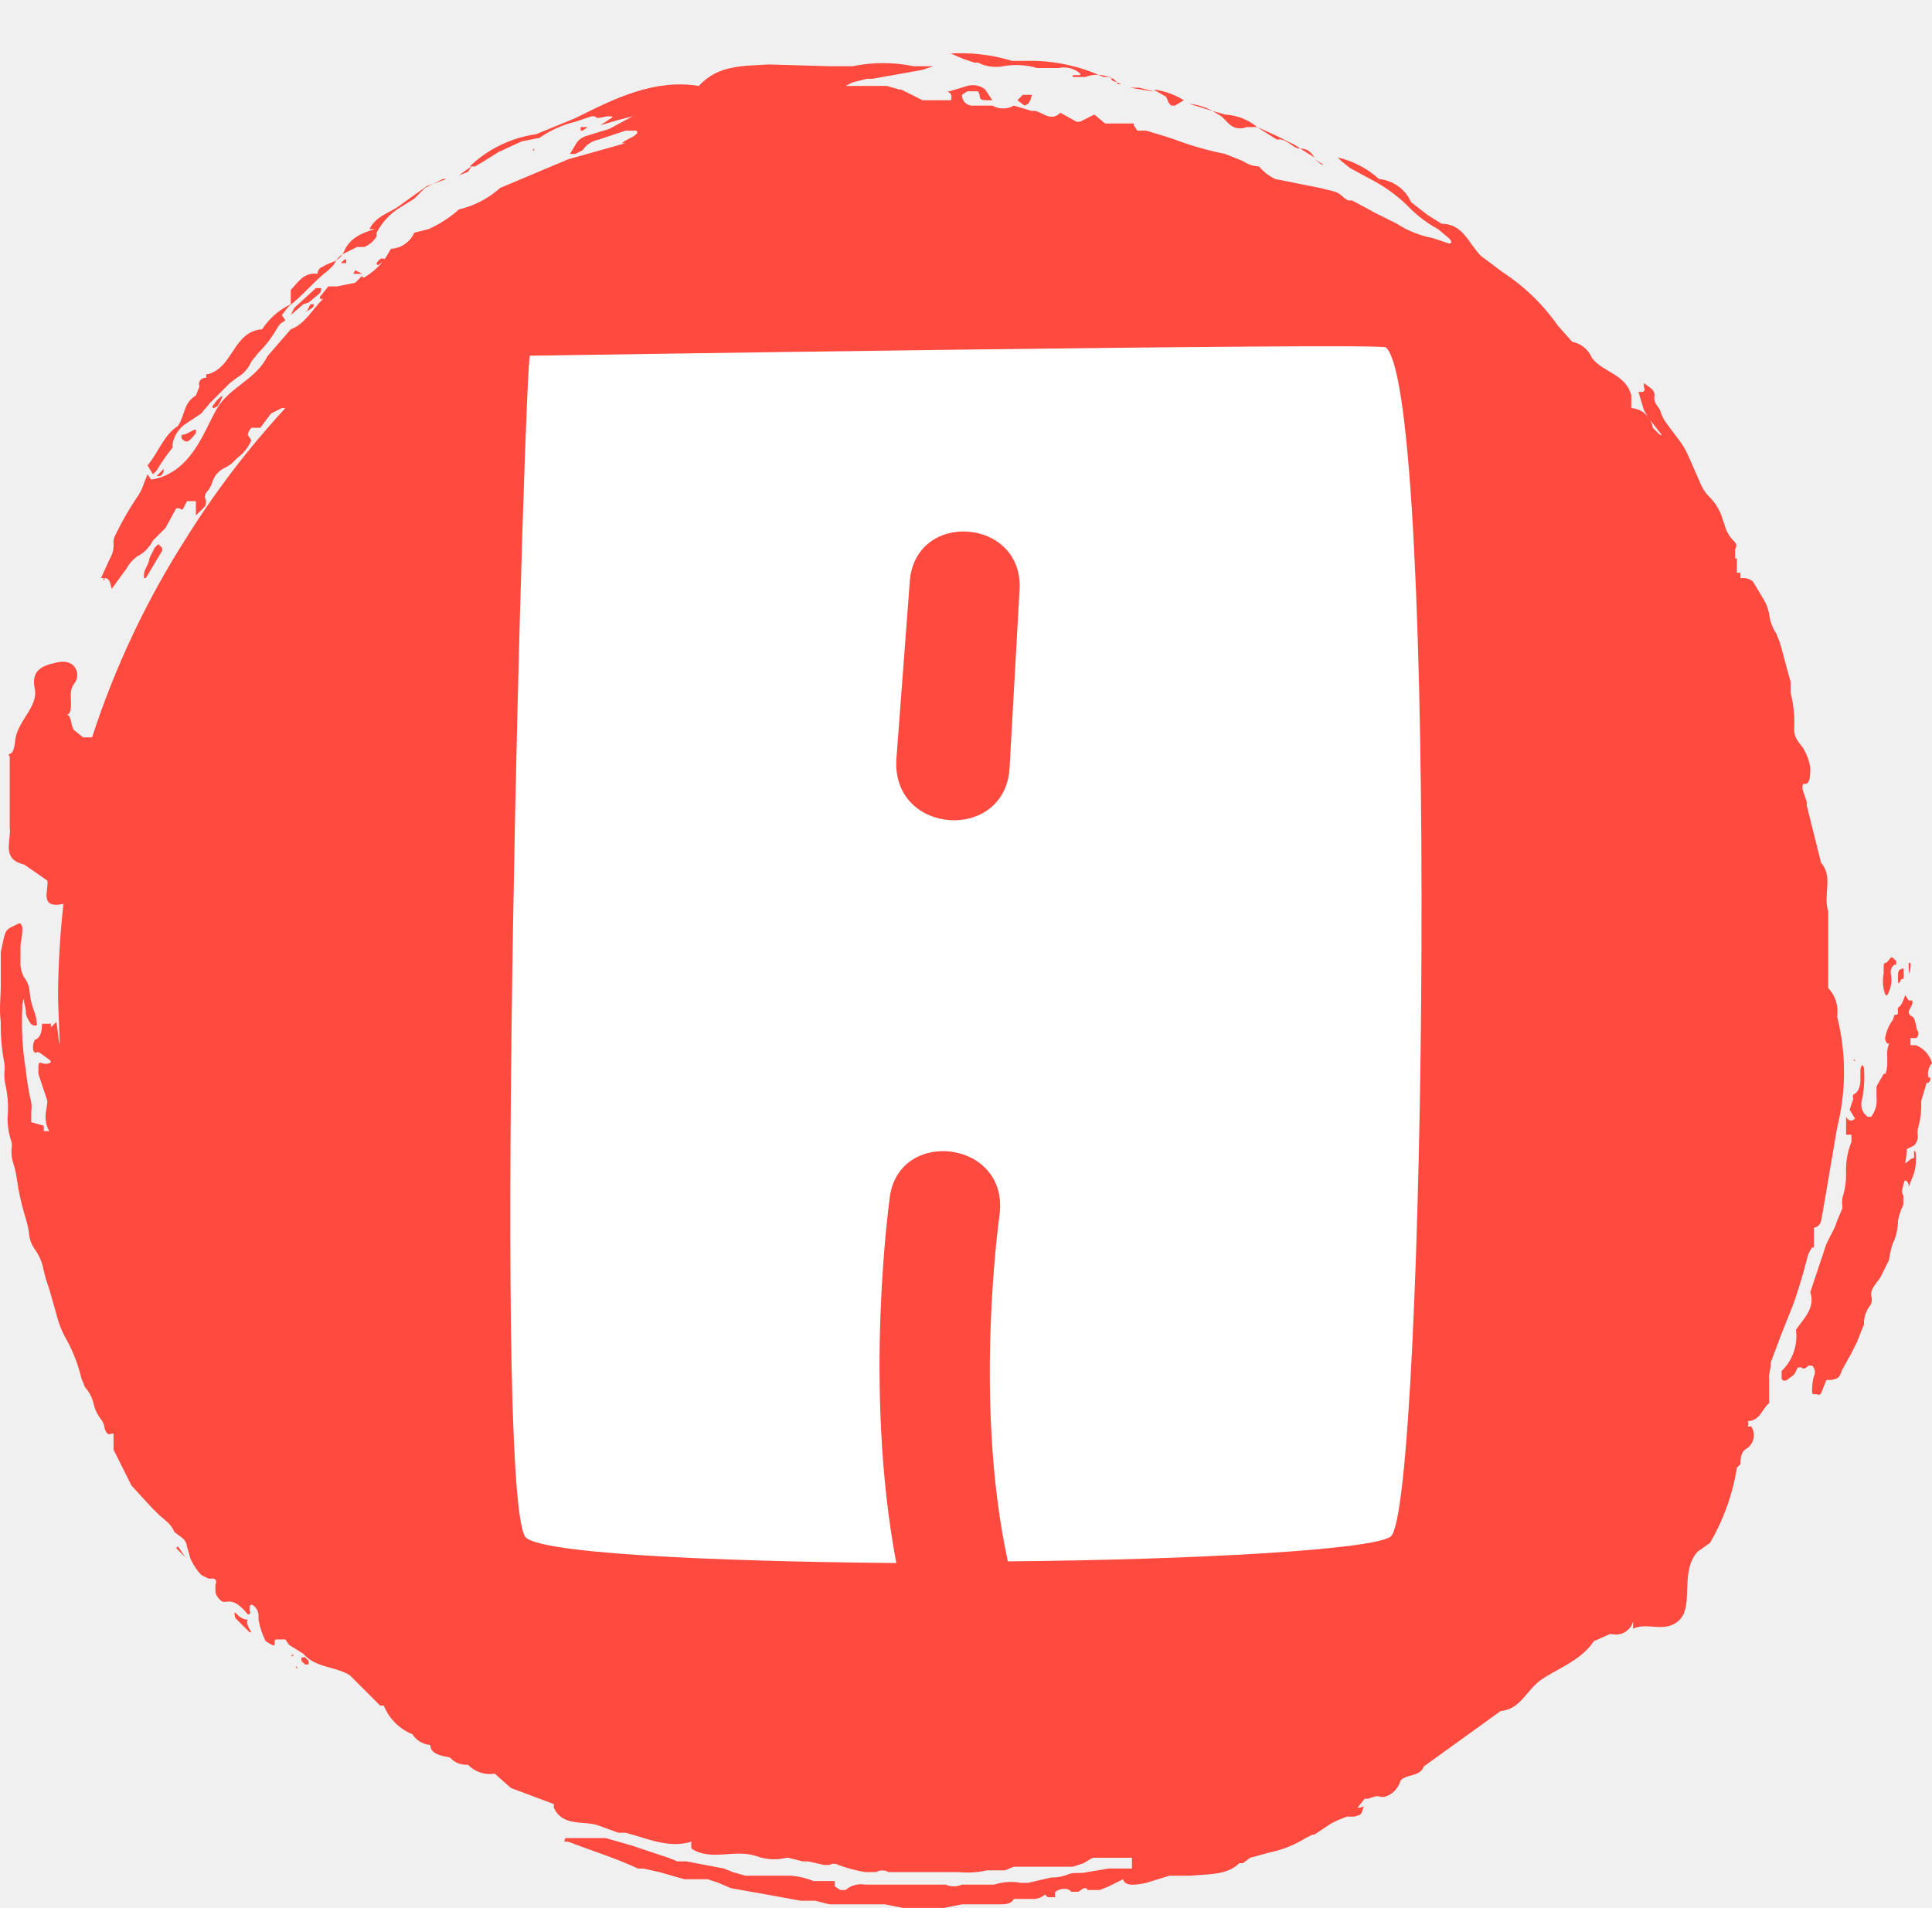
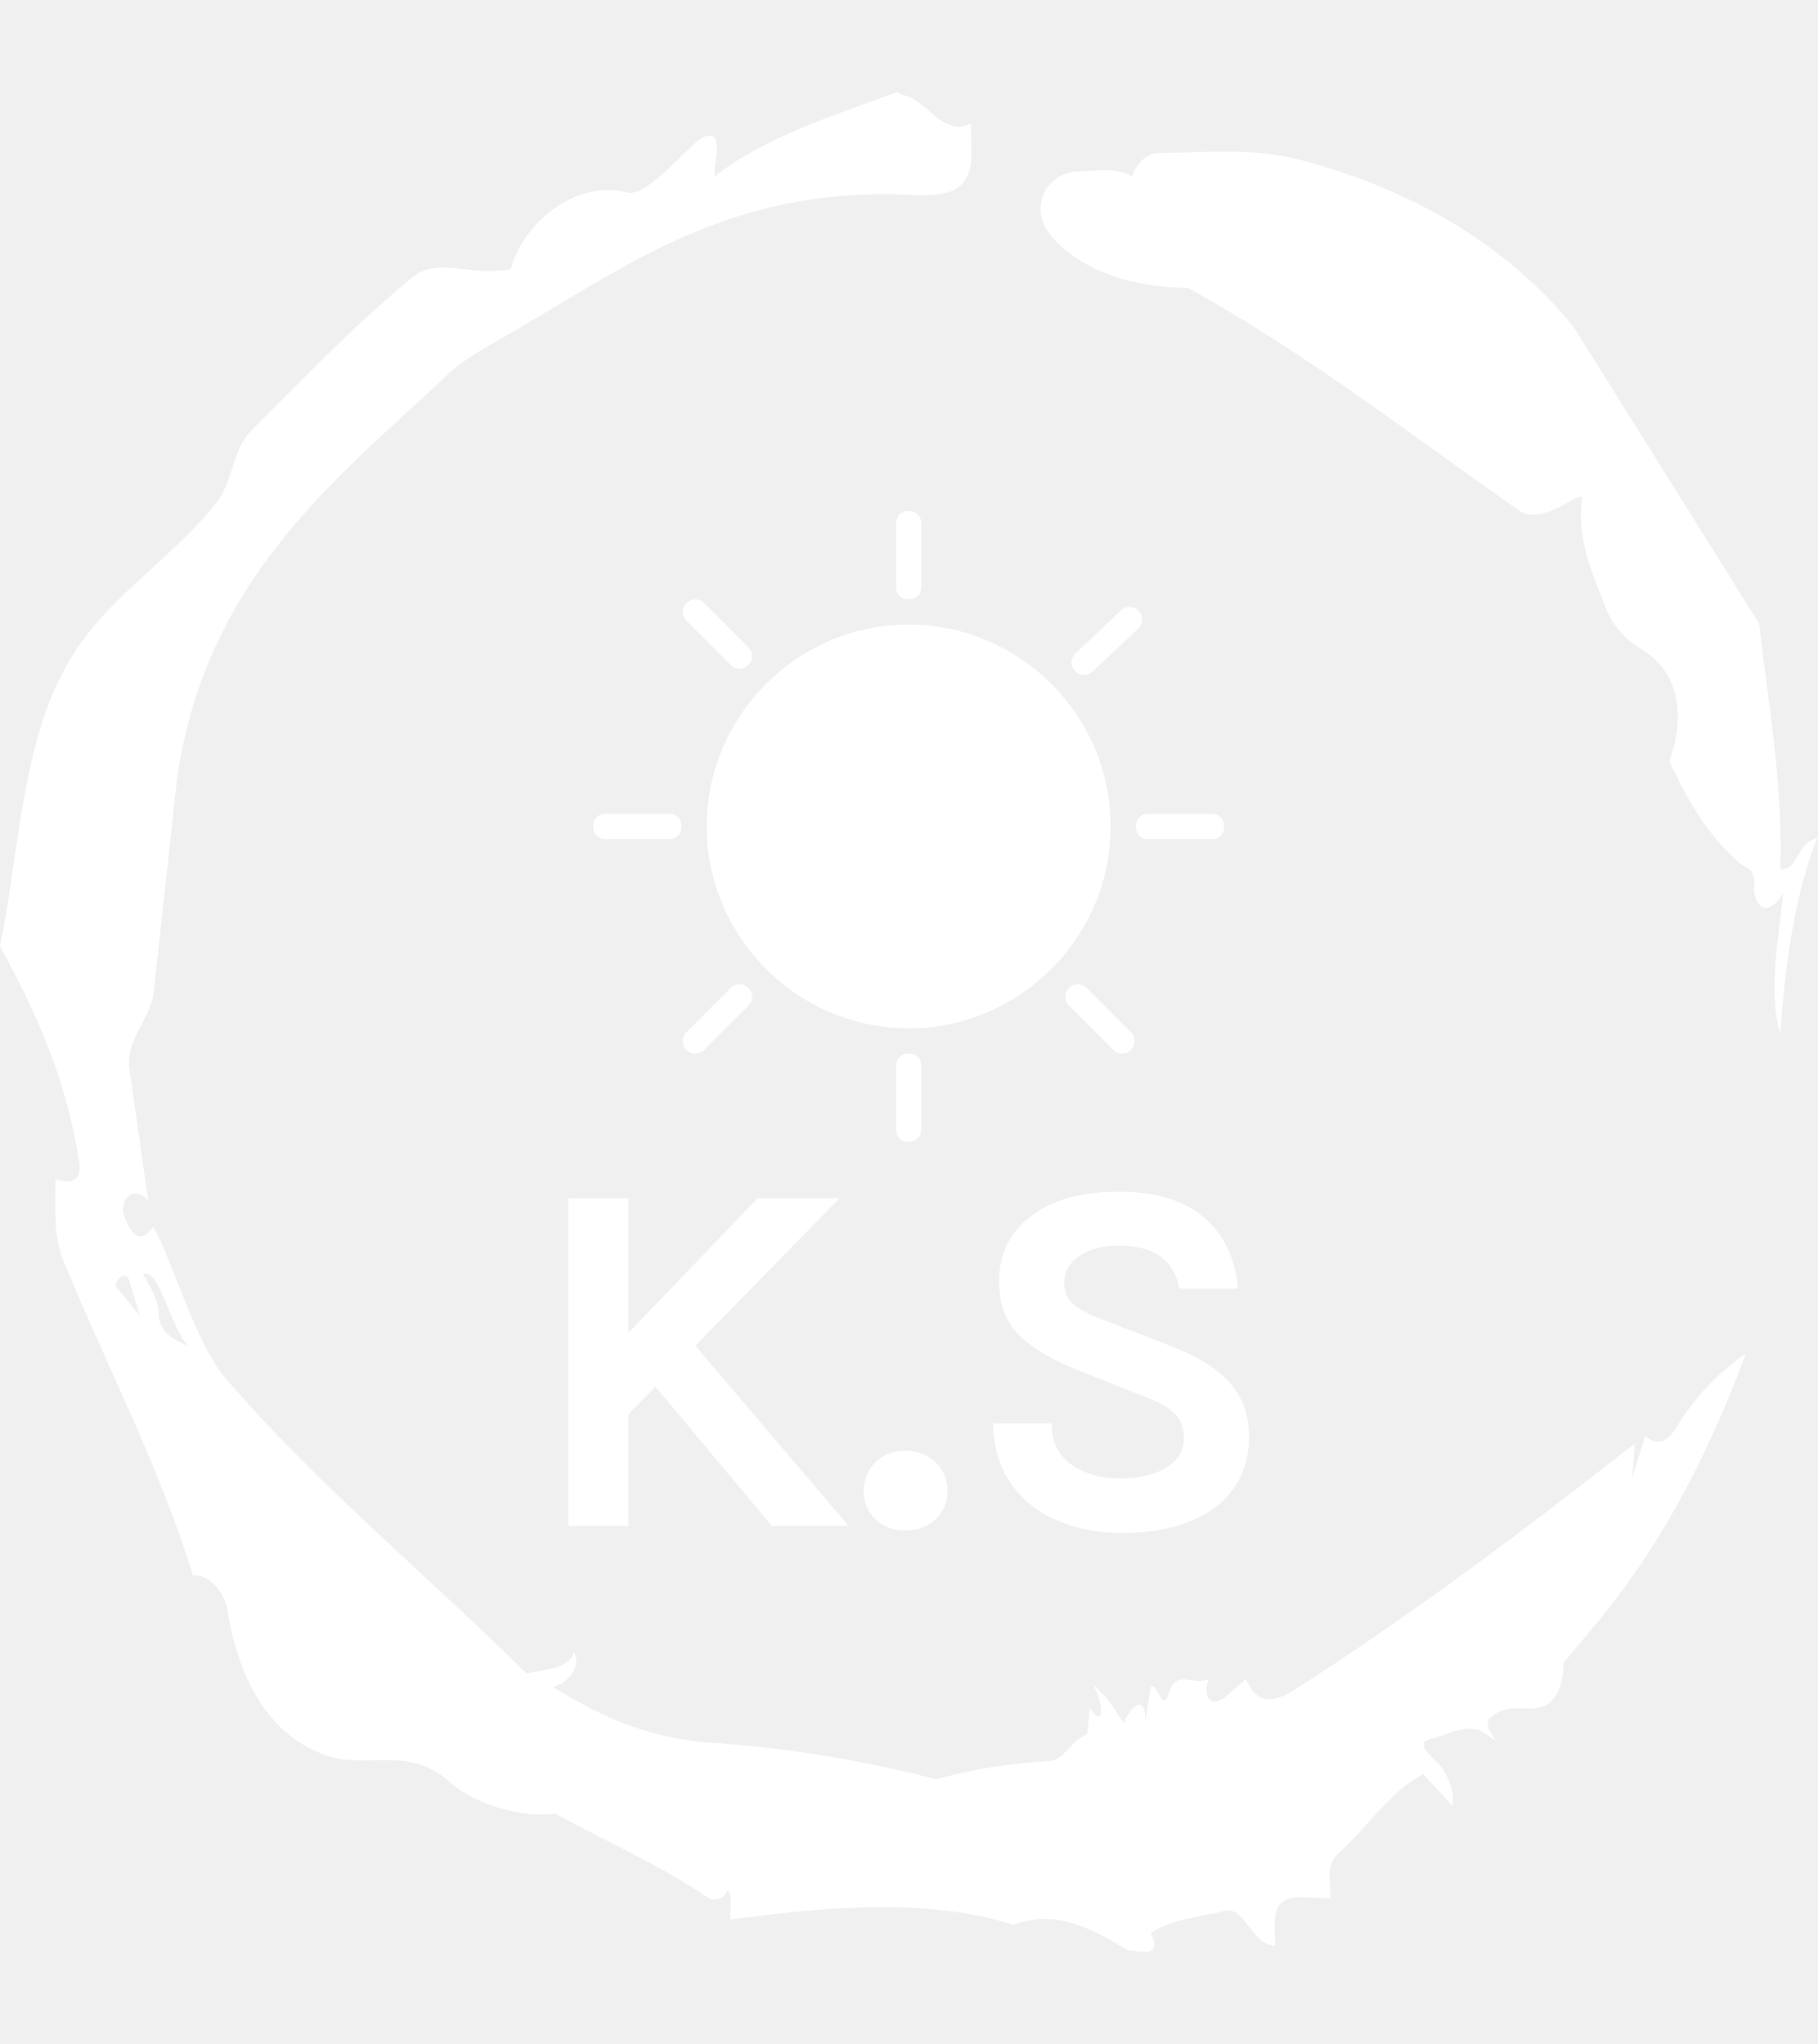
- <svg xmlns="http://www.w3.org/2000/svg" width="308.761" height="304.916" viewBox="0 0 106.008 104.687" class="css-1j8o68f" version="1.1" id="svg23">
-   <defs id="SvgjsDefs2684" />
-   <g id="SvgjsG2685" featurekey="rootContainer" transform="matrix(0.9820593,0,0,0.9820593,-0.05456052,0)" fill="#ff4a3f">
-     <g id="g17">
-       <path d="M19.8 15.3h.5l-.4-.2zm.5.1zm.8-.7c0 .1 0 .1.1.1l.4-.3c-.2-.1-.3-.1-.5.2zm.4-.2zm-4.1 2.3zm-.2.6l.3-.2c.1-.1.1-.2.1-.2h-.2l-.2.4c-.1-.1-.1 0 0 0zm2.2-2.9h-.1l-.2.2h.3zm-2.1 2.4l.6-.5c.1-.1.1-.2.1-.3h-.3l-1.2 1.1-.2.4.7-.6zm-1.1.8z" id="path3" />
-       <path d="M9.7 25v-.2a1.7 1.7 0 0 1 .7-1.1l.9-.6.5-.6.7-.7.4-.4.4-.3a1.9 1.9 0 0 0 .8-.9l.4-.5a5.9 5.9 0 0 0 1-1.3l.2-.3.3-.2-.2-.3.4-.5c.8-.6 1.4-1.4 2.2-2l.3-.3a1.4 1.4 0 0 1 .5-.6l.8-.4h.4a1.4 1.4 0 0 0 .7-.6V13a3.5 3.5 0 0 1 1.3-1.4l.8-.5.2-.2.4-.4 1-.5h.2l-1.1.4-1.4 1c-.6.5-1.4.6-1.8 1.4h.3c-.7.2-1.4.5-1.7 1.2s-.8.6-1.2.9a.4.4 0 0 0-.3.4c-.8-.1-1.1.5-1.5.9v.8a3.9 3.9 0 0 0-1.6 1.4c-1.6.1-1.6 2.1-3 2.5h-.1a.2.2 0 0 0 0 .2c-.3 0-.5.2-.4.5l-.2.5c-.7.4-.6 1.1-1 1.7-.8.5-1.1 1.5-1.7 2.2l.3.5.2-.2a11.6 11.6 0 0 1 .9-1.3zM53.9 3.3l.6.2h.2a2.2 2.2 0 0 0 1.4.2 4.1 4.1 0 0 1 1.9.1h1.2a1.4 1.4 0 0 1 1.2.3.1.1 0 0 1 0 .1H60a.1.1 0 0 0 0 .1h.7a1.8 1.8 0 0 1 1.3 0c.2 0 .1.1.2.2l.5.2h-.2c-.2-.4-.5-.4-.8-.4a9.7 9.7 0 0 0-4.3-.9h-.8A9.8 9.8 0 0 0 53 3h.2zm7.3 3.1zM50.3 4.7zm10.9 1.7h.2-.2zM19 14.7zm32.1-10zm17.6 2.2a.9.9 0 0 0 1 .2h.6a3.1 3.1 0 0 0-1.8-.7l-.7-.2.5.3zm-3.4-1.3c0 .1.1.2.2.3h.2l.5-.3a4.2 4.2 0 0 0-1.7-.6l.7.4zm7.4 2.7l.8.5c-.2-.3-.4-.5-.8-.5z" id="path5" />
-       <path d="M99 76.1l.6-1.6.6-1.5c.2-.5.6-1.8.8-2.6a1.7 1.7 0 0 1 .3-.7h.1v-1.1c.5-.1.4-.6.5-.9l.8-4.7a12.7 12.7 0 0 0 0-6.2 1.9 1.9 0 0 0-.5-1.6v-4.3c-.3-.9.3-1.9-.4-2.7L101 45a.4.4 0 0 0 0-.2l-.2-.6a.5.5 0 0 1 0-.4h.1c.3 0 .3-.5.3-.9a3 3 0 0 0-.4-1.1l-.3-.4a1.1 1.1 0 0 1-.2-.7 6.7 6.7 0 0 0-.2-2v-.6c-.2-.7-.4-1.5-.6-2.2l-.2-.5a2.5 2.5 0 0 1-.4-1.1 2.5 2.5 0 0 0-.3-.8l-.6-1a.8.8 0 0 0-.6-.2h-.1V32h-.2v-.8H97V31a.4.4 0 0 0 0-.1v-.2c.1-.2.1-.3-.1-.5a1.8 1.8 0 0 1-.4-.6l-.2-.6a2.9 2.9 0 0 0-.7-1.2 2.2 2.2 0 0 1-.5-.7l-.7-1.6a4.3 4.3 0 0 0-.6-1l-.6-.8a2.4 2.4 0 0 1-.4-.8l-.2-.3a.6.6 0 0 1-.1-.5.5.5 0 0 0-.2-.4l-.4-.3v.2c.1.2 0 .3-.1.3h-.2l.3 1 .3.5.7.9h-.1l-.2-.2-.2-.2a1.3 1.3 0 0 0-1.2-1.1v-.7c-.3-1.2-1.6-1.3-2.2-2.1a1.5 1.5 0 0 0-1.1-.9l-.8-.9a11.3 11.3 0 0 0-3.1-3l-.8-.6-.4-.3c-.7-.7-1-1.8-2.2-1.8l-.8-.5-.9-.7a2.2 2.2 0 0 0-1.8-1.3 5.1 5.1 0 0 0-2.3-1.2l.2.2.5.4 1.3.7a8.5 8.5 0 0 1 2.1 1.6 6.8 6.8 0 0 0 1.5 1.1l.6.5c.1.1.2.2.1.3H81l-.9-.3a5.6 5.6 0 0 1-2-.8l-1.2-.6-1.3-.7h-.2c-.3-.1-.4-.4-.8-.5l-.8-.2-2.5-.5a2.6 2.6 0 0 1-.9-.7 1.7 1.7 0 0 1-.9-.3l-1-.4a18.1 18.1 0 0 1-2.8-.8l-.6-.2-1-.3h-.5l-.2-.3v-.1h-1.6l-.6-.5-.4.2-.4.2h-.2l-.9-.5c-.6.6-1.1-.2-1.6-.1l-1-.3a1.2 1.2 0 0 1-1.2 0h-1.2a.6.6 0 0 1-.5-.6l.3-.2h.6a.7.7 0 0 1 .1.3c0 .2.2.2.5.2h.2l-.4-.6a1.1 1.1 0 0 0-1-.2l-1 .3H53c.3.2.2.3.2.5h-1.6l-.4-.2-.8-.4h-.1l-.7-.2h-2.3l.4-.2.8-.2h.3l1.7-.3 1.1-.2.6-.2h-1.1a8.4 8.4 0 0 0-3.4 0h-1.3L43 3.6c-1.4.1-2.8 0-3.9 1.2-2.5-.4-4.7.7-6.9 1.8l-2.2.9a6.7 6.7 0 0 0-3.7 1.8h.3l.5-.3.8-.5 1.3-.6 1-.2a6 6 0 0 1 2-.9l.9-.3h.2c.1.2.5 0 .7 0h.2c.1 0 .1.1 0 .1l-.6.4 1-.3.8-.2-1.3.7-1.3.4a1 1 0 0 0-.6.5l-.3.5h.3l.4-.2a1.4 1.4 0 0 1 .9-.6l1.5-.5h.5a.1.1 0 0 1 .1.2c-.2.2-.6.3-.8.5h.2l-3.2.9-3.8 1.6a5.2 5.2 0 0 1-2.3 1.2 6.6 6.6 0 0 1-1.7 1.1l-.8.2a1.5 1.5 0 0 1-1.3.9l-.3.5a3.7 3.7 0 0 1-1.2 1.1h-.1v-.1l-.2.2-.2.2-1 .2h-.5l-.4.5c-.1.1-.1.2 0 .2h.1c-.6.6-1 1.4-1.8 1.7L15 19.9c-.6 1.2-1.8 1.6-2.6 2.6s-1.4 3.9-3.9 4.3l-.2-.3-.2.5a2.7 2.7 0 0 1-.4.8 16.9 16.9 0 0 0-1.2 2.1.8.8 0 0 0-.1.5 1.4 1.4 0 0 1-.2.8l-.5 1.1h.2c.3 0 .3.3.4.6l.8-1.1a2.2 2.2 0 0 1 .6-.7 2 2 0 0 0 .9-.9l.3-.3.4-.4.6-1.1h.2c.1.1.1.1.2 0l.2-.4h.5v.8l.5-.5a.5.5 0 0 0 0-.5.4.4 0 0 1 .1-.3 1.5 1.5 0 0 0 .3-.5 1.3 1.3 0 0 1 .8-.9l.3-.2.3-.3a2.4 2.4 0 0 0 .8-1l-.2-.3c0-.1.1-.3.2-.4h.5l.6-.8.6-.3h.2a48.8 48.8 0 0 0-5.5 7.2h-.1.1a48.4 48.4 0 0 0-5.3 11.2h-.5l-.5-.4c-.2-.2-.1-.7-.4-.9h.1c.3-.5-.1-1.2.3-1.7s.1-1.4-.9-1.2-1.5.5-1.3 1.5-1 1.8-1.1 2.9-.5.5-.3.9v3.9c.1.8-.5 1.8.8 2.1l1.3.9c.1.5-.5 1.6.9 1.3a49.2 49.2 0 0 0-.3 5c0 1.1.1 2.2.1 3.3v-.4c-.1-.4-.1-.8-.2-1.3l-.3.3v-.2h-.5c0 .5-.1.8-.4.9a.9.9 0 0 0-.1.5c0 .1.1.3.2.2s.4.2.7.4-.2.3-.4.2-.2.1-.2.3v.3l.5 1.5c0 .3-.1.6-.1.9a1.7 1.7 0 0 0 .2.8h-.3v-.3l-.7-.2v-.6a1.5 1.5 0 0 0 0-.5 14.6 14.6 0 0 1-.3-1.8 16.6 16.6 0 0 1-.2-3.5.9.9 0 0 1 .1-.5v.2a2.9 2.9 0 0 1 .1.5.8.8 0 0 0 .1.4c.1.2.2.4.4.4s.1-.1.1-.2a2.1 2.1 0 0 0-.1-.5 4.2 4.2 0 0 1-.3-1.3 1.5 1.5 0 0 0-.3-.7 1.6 1.6 0 0 1-.2-.9v-.8c0-.3.1-.6.1-.9a.5.5 0 0 0-.1-.4h-.1c-.8.4-.7.2-1 1.6V55c0 .7-.1 1.4 0 2.1a10.8 10.8 0 0 0 .2 2.3 1.8 1.8 0 0 1 0 .5 3.1 3.1 0 0 0 .1.9 5.9 5.9 0 0 1 .1 1.3 3.9 3.9 0 0 0 .2 1.7 1.2 1.2 0 0 1 0 .4 2.1 2.1 0 0 0 .1.8 4.9 4.9 0 0 1 .2.9 14 14 0 0 0 .5 2.2 5 5 0 0 1 .2 1 1.7 1.7 0 0 0 .3.7 2.9 2.9 0 0 1 .5 1.2 8.5 8.5 0 0 0 .3 1l.4 1.4a5.4 5.4 0 0 0 .6 1.5 8.5 8.5 0 0 1 .8 2.1l.2.5a2.1 2.1 0 0 1 .5 1 2.1 2.1 0 0 0 .4.8 1 1 0 0 1 .2.5c.1.3.2.4.4.3h.1v.9l.5 1 .5 1 1.1 1.2.4.4c.3.3.7.5.9 1l.4.3a.7.7 0 0 1 .3.5l.2.7a3.3 3.3 0 0 0 .6.9l.4.2h.3a.2.2 0 0 1 .1.3 2.5 2.5 0 0 0 0 .5.9.9 0 0 0 .4.5h.2c.4-.1.8.2 1.2.7h.1c0-.1.1-.1 0-.2v-.2c0-.1.1-.2.2-.1a.7.7 0 0 1 .3.6v.2a4.3 4.3 0 0 0 .4 1.2c.5.3.5.3.5.1s0-.2.2-.2h.4l.2.3.8.5c.7.8 1.8.7 2.6 1.2l1.7 1.7h.2a2.9 2.9 0 0 0 1.6 1.6 1.3 1.3 0 0 0 1 .6c0 .5.6.6 1.1.7a1.2 1.2 0 0 0 .8.4h.2a1.7 1.7 0 0 0 1.5.5l.9.8 2.4.9v.2c.5 1.1 1.7.7 2.5 1l1.1.4h.4c1.2.3 2.4.9 3.7.5a.7.7 0 0 0 0 .4c1.1.7 2.4 0 3.6.4a2.9 2.9 0 0 0 1.7.1h.1l.8.2h.3l.9.2h.3a.5.5 0 0 1 .5 0 7.9 7.9 0 0 0 1.5.4h.6a.7.7 0 0 1 .7 0h3.9a5 5 0 0 0 1.6-.1h1l.5-.2H60l.6-.2.5-.3h2.2v.6H62l-1.2.2c-.4.1-.7 0-1 .1a2.4 2.4 0 0 1-1 .2l-1.3.3h-.4a3.1 3.1 0 0 0-1.5.1h-1.8a1.1 1.1 0 0 1-.9 0h-4.5a1.3 1.3 0 0 0-1.1.3H47l-.3-.2v-.3h-1.2a4.1 4.1 0 0 0-1.3-.3h-2.5l-.7-.2-.5-.2-2.1-.4h-.5l-.5-.2-2.1-.7-1.4-.4h-2.2c-.1 0-.1.1-.1.2h.2c1.3.5 2.6.9 3.9 1.5h.3l.9.2 1.4.4h1.3l.6.2.7.3 1.7.3 1.1.2 1.1.2h.8l.8.2h3.1l1 .2h2.3l1-.2H56c.4 0 .6-.1.7-.3h1a1 1 0 0 0 .8-.3c-.1.1 0 .1.1.2h.4v-.2c0-.1 0-.1.2-.2s.6-.1.7.1h.4l.3-.2c.2 0 .2 0 .2.1h.7l.5-.2.8-.4c.1.3.4.4 1.3.2l1.3-.4h1.2c.9-.1 2 0 2.7-.7h.2l.4-.3 1.1-.3a6.1 6.1 0 0 0 2-.8l.4-.2h.1l.9-.6.4-.2.5-.2h.4c.4-.1.4-.1.5-.4s0-.1-.2-.1h-.1l.4-.5h.2c.3-.1.5-.2.7-.1h.2a1.3 1.3 0 0 0 .9-.9c.3-.4 1.1-.2 1.3-.8l4.3-3.1c1.1-.1 1.4-1.1 2.2-1.7s2.3-1.1 3-2.2l.9-.4h.1a1 1 0 0 0 1.2-.7v.4c.8-.4 1.8.3 2.6-.5s0-2.7 1-3.8l.7-.5a12.1 12.1 0 0 0 1.5-4.2l.2-.2c0-.3 0-.7.4-.9a.9.9 0 0 0 .2-1.2h-.2a.3.3 0 0 0 0-.3c.7 0 .8-.7 1.2-1V77a.5.5 0 0 1 0-.2 3.8 3.8 0 0 0 .1-.7zM5.9 32.2z" id="path7" />
-       <path d="M26.4 9.3l-.3.2-.4.3.5-.2zm6.1-2h.1l.3-.2h-.4zm-2.6 1l-.1.1h.1v-.1zm-1.5 1.4zm1.3-.2zm-6.3 3.1zM9.2 26.2l-.4.4H9a.4.4 0 0 0 .2-.4zm3-3.5a2.1 2.1 0 0 0 .3-.6 1.5 1.5 0 0 0-.5.5c-.1.1-.1.2 0 .2zM11 24.2V24c-.2 0-.5.3-.8.3v.2c.3.3.4.2.8-.3zm3 66.2zM73.9 9.2h.1l-.5-.3zm-2.5-1.4c.5-.1.8.4 1.2.5h.1l-.3-.2-1-.5-1.1-.5.3.2zM52.8 3.1zm11.7 2h-.1l-1.2-.2h.5zm2 .7l1.3.4a3.3 3.3 0 0 0-1.3-.4zm-9 0a1 1 0 0 0 .2-.5h-.5l-.3.3.4.3zm9 1.6zM49.9 4.2zm2.9.7zM48.5 4zm13.8 2.1a.5.5 0 0 0 0 .1zm44.8 52.3h-.3V58h.3c.1 0 .2-.3.1-.4s-.1-.7-.3-.8a.3.3 0 0 1-.2-.3l.2-.4a.4.4 0 0 0 0-.2h-.2l-.2-.3c-.1.3-.2.6-.4.7a.5.5 0 0 0 0 .2c0 .1 0 .2-.1.2h-.1a1.1 1.1 0 0 1-.1.3 2.3 2.3 0 0 0-.4.9.4.4 0 0 0 .1.4h.1a1.7 1.7 0 0 0-.1.8v.4a1.8 1.8 0 0 1-.1.5h-.1l-.4.7v.6a1.5 1.5 0 0 1-.3 1.1h-.2l-.2-.2a.9.9 0 0 1-.1-.8 6.5 6.5 0 0 0 .1-1.7c0-.1-.1-.2-.1-.2a.5.5 0 0 0-.1.3v.6c0 .2-.1.6-.3.7s-.1.2-.1.3l-.2.6.3.5c-.2.2-.4.1-.5-.1v1h.3v.4a4.2 4.2 0 0 0-.3 1.4 3.3 3.3 0 0 0 0 .4 4 4 0 0 1-.2 1.3 2 2 0 0 0 0 .6l-.3.7a3.2 3.2 0 0 1-.3.7l-.3.6-.9 2.7c.3.9-.4 1.5-.8 2.1a2.7 2.7 0 0 1-.8 2.3v.4c0 .1.1.2.3.1l.4-.3.2-.4h.2c.1.1.2.1.4-.1h.2a.5.5 0 0 1 .1.6 2.9 2.9 0 0 0-.1.8c0 .1 0 .2.1.2h.2c.1.1.2 0 .3-.3l.2-.5h.3c.4-.1.4-.1.6-.6l.5-.9.3-.6.4-1a1.6 1.6 0 0 1 .3-1 .6.6 0 0 0 .1-.6c0-.2 0-.3.2-.6l.3-.4.5-1a4.7 4.7 0 0 1 .2-.9 3 3 0 0 0 .3-1.3 3.8 3.8 0 0 1 .3-.9v-.5c-.1-.2-.1-.2 0-.6s.1-.2.2-.2a.4.4 0 0 1 .1.3l.2-.5a2.3 2.3 0 0 0 .2-.9v-.3c0-.1 0-.3-.1-.3v.4c-.2 0-.3.2-.5.3a6.4 6.4 0 0 0 .1-.8l.4-.2a.7.7 0 0 0 .2-.6 1.4 1.4 0 0 1 0-.3 4.8 4.8 0 0 0 .2-1.4v-.2l.3-1h.1a.3.3 0 0 0 .1-.3h-.1a.9.9 0 0 1 .2-.8 1.5 1.5 0 0 0-.9-1zm-1.2 7.8zm-.2-9.9zm0 0zM9.1 30.8a.3.3 0 0 0 0-.2l-.2-.2-.2.2-.3.6c0 .3-.3.6-.3.9v.2h.1zm96.3 24.8h.1a1.7 1.7 0 0 0 .2-1.2.5.5 0 0 1 .2-.5h.1v-.2l-.2-.2h-.1c-.1.1-.2.3-.3.3s-.1.1-.1.3v.3a2.2 2.2 0 0 0 .1 1.2zM13.2 90.1c-.1 0 0 .2 0 .3l.8.8h.1c-.2-.3-.3-.6-.2-.7a.9.9 0 0 1-.5-.2zm.8.3zm92.3-35.7h.1a2 2 0 0 0 0-.6c-.3.1-.3.1-.3.6s.1.1.2 0z" id="path9" />
-       <path d="M106.7 62a.6.6 0 0 0 .1-.5c0-.1-.1-.2-.1-.1h-.2v.2c0 .4.1.5.2.4zm.1-8.2h-.1v.6a1 1 0 0 0 .1-.6zM17.1 92.6h-.2v.2l.2.2h.2v-.2zm86.6-33.3c0-.1 0-.1-.1-.1zM9.9 86.5l.5.5-.4-.6z" id="path11" />
-       <circle cx="10.5" cy="87.1" transform="rotate(-24.8 10.4 87.159)" id="circle13" />
-       <path d="M9.7 30.1h-.1v.2-.2h.1zm83.2-6.6l-.2-.3h-.1zm-14.7 77.1zM5.9 32.2zm-.1.2a.3.3 0 0 0 .1-.2v.2zm1.9-4.9zM61.5 2.4zm42.8 58.2v.1-.1zM16.4 92.5h-.1c.1.1.2 0 .1-.1zm.2.7h.1l-.1-.1v.1zm73.9-71.3zm15.2 34.4zM14.6 91.7zm92.1-37zm-.8 11.4zM34.6 0z" id="path15" />
-     </g>
-   </g>
-   <g id="SvgjsG2686" featurekey="nameFeature-0" transform="matrix(2.284354,0,0,2.284354,27.98006,-5.60952)" fill="#ffffff">
-     <path d="M9.6 16.48 l-0.32 4.24 c-0.08 1.8 2.6 1.96 2.72 0.2 l0.24 -4.28 c0.12 -1.76 -2.56 -1.96 -2.64 -0.16 z M0.48 11 l0 0 c0.04 0 20.48 -0.32 20.56 -0.2 c1.28 1.12 0.96 27.8 0.12 28.56 c-0.4 0.32 -4.64 0.56 -9.2 0.6 c-0.84 -3.84 -0.2 -8.32 -0.2 -8.32 c0.24 -1.8 -2.44 -2.12 -2.64 -0.4 c0 0.04 -0.64 4.52 0.16 8.76 c-4.56 -0.04 -8.68 -0.24 -8.92 -0.64 c-0.8 -1.44 0 -28.28 0.12 -28.36 z" id="path20" />
+ <svg xmlns="http://www.w3.org/2000/svg" version="1.1" width="1000" height="1125" viewBox="0 0 1000 1125">
+   <g transform="matrix(1,0,0,1,0.0000734375,0)">
+     <svg viewBox="0 0 320 360" data-background-color="#444444" preserveAspectRatio="xMidYMid meet" height="1125" width="1000">
+       <g id="tight-bounds" transform="matrix(1,0,0,1,0.0000235,0)">
+         <svg viewBox="0 0 320 360" height="360" width="320">
+           <g>
+             <svg />
+           </g>
+           <g>
+             <svg viewBox="0 0 320 360" height="360" width="320">
+               <g>
+                 <path transform="translate(-74.99272,-51.79039) scale(4.65793,4.65793)" d="M20.6 59.9l0.8 1-0.4-1.3c-0.1-0.6-0.8 0.1-0.4 0.3M21.5 59.3c0.3 0.5 0.6 1 0.6 1.5 0 0.7 0.6 1 1.1 1.2-0.7-0.8-1.1-3-1.7-2.7M59.9 16.9c1.7 0 3.3-0.2 5.1 0.2 4.4 1.1 8.1 3.3 10.6 6.4l7 11.2c0.3 2.8 0.9 5.9 0.8 9.3 0.7 0 0.6-1 1.4-1.2-0.8 2-1.2 4.5-1.4 7.4-0.5-1.6 0-4 0.1-5.3-0.7 1.1-1.1 0.3-1.1-0.2 0.1-0.8-0.3-0.7-0.6-1-1.1-1-1.8-2.1-2.6-3.8 0.5-1.3 0.6-3.2-1-4.2-0.5-0.3-1.1-0.8-1.4-1.6-0.4-1.1-1.1-2.4-0.9-4.1 0.1-0.5-1.5 1.1-2.4 0.4-3.9-2.7-7.8-5.8-12.5-8.4-2.5 0-4.3-0.9-5.2-2-0.8-1-0.2-2.3 1-2.4 0.7 0 1.5-0.2 2.1 0.2 0.1-0.4 0.5-0.9 1-0.9M50 14.6l0.2 0.1c1 0.2 1.5 1.6 2.6 1.1 0 0.7 0.1 1.4-0.1 1.9-0.3 0.8-1.2 0.8-1.9 0.8-6.7-0.4-10.6 2.4-14.7 4.8-1.1 0.7-2.3 1.2-3.2 2.1-4.3 4-9 7.7-10.1 15.1l-0.9 8.2c-0.1 0.9-1.1 1.8-0.9 2.9l0.7 4.9c-0.7-0.7-1.1 0.2-0.9 0.6 0.1 0.3 0.5 1.3 1.1 0.4 0.8 1.5 1.6 4.4 2.7 5.7 3.4 4 7.8 7.6 11.4 11.2 0.9-0.2 1.6-0.2 1.8-0.8 0.3 0.6-0.3 1.2-0.8 1.3 1.6 1 3.4 1.9 5.8 2.1 3.1 0.2 6 0.7 8.7 1.4 1.4-0.4 2.8-0.6 4.3-0.7 0.5 0 0.8-0.8 1.4-1l0.1-1c0.6 0.9 0.5-0.3 0.1-0.9 0.7 0.6 0.9 1.1 1.2 1.5 0-0.3 0.8-1.4 0.8-0.1l0.2-1.3c0.3-0.2 0.4 1.1 0.7 0.2 0.3-0.9 0.9-0.2 1.5-0.5-0.2 0.4-0.1 1.2 0.6 0.7l0.8-0.7c0.5 1.2 1.3 0.7 1.7 0.5 4.4-2.8 8.8-6.1 13-9.4l-0.1 1.3 0.5-1.6c0.5 0.5 0.9 0.1 1.1-0.2 0.6-1 1.4-2 2.7-2.9-1.6 4.3-3.5 7.7-5.9 10.5l-1 1.2c0 0.7-0.2 1.6-1 1.7-0.4 0.1-1.2-0.2-1.8 0.4-0.3 0.4 0.7 1.2-0.1 0.6-0.7-0.5-1.4 0-2.2 0.2-0.6 0.2 0.4 0.8 0.6 1.2 0.2 0.4 0.4 0.8 0.3 1.3l-1.1-1.2c-1.3 0.7-2.1 2-3.2 3-0.5 0.4-0.3 1.1-0.3 1.7-0.7 0-1.5-0.2-1.9 0.2-0.3 0.4-0.2 1-0.2 1.6-1-0.1-1.1-1.6-2-1.3-0.9 0.2-1.9 0.3-2.7 0.8 0.6 1.2-1 0.5-0.8 0.7-1.5-0.9-2.8-1.6-4.4-1-3.4-1.1-7.6-0.6-10.7-0.2 0-0.5 0.1-1-0.1-1.1-0.2 0.5-0.8 0.3-0.7 0.3-1.9-1.3-3.8-2.1-5.8-3.2-1.8 0.2-3.5-0.7-4-1.2-1.4-1.3-3-0.6-4.3-0.9-2.8-0.7-3.8-3.6-4.1-5.6-0.2-1-1-1.4-1.3-1.3-1.3-4.2-3.3-8-4.9-11.9-0.4-1-0.3-2-0.3-3.1 0.5 0.2 1 0.1 0.9-0.6-0.5-3.3-1.7-5.8-3-8.2 0.7-3.4 0.8-7.4 2.4-10.4 1.4-2.7 4-4.1 5.8-6.4 0.6-0.8 0.6-1.9 1.2-2.6 2-2 4-4.1 6.2-5.9 1-0.8 2.2 0 3.7-0.3 0.5-1.8 2.5-3.4 4.4-2.9 0.8 0.2 2.4-1.9 2.9-2.1 0.8-0.3 0.4 0.8 0.4 1.5 1.9-1.5 4.5-2.3 6.9-3.2" fill="#ffffff" fill-rule="nonzero" stroke="none" stroke-width="1" stroke-linecap="butt" stroke-linejoin="miter" stroke-miterlimit="10" stroke-dasharray="" stroke-dashoffset="0" font-family="none" font-weight="none" font-size="none" text-anchor="none" style="mix-blend-mode: normal" data-fill-palette-color="tertiary" />
+               </g>
+               <g transform="matrix(1,0,0,1,100.0664,90)">
+                 <svg viewBox="0 0 119.867 180" height="180" width="119.867">
+                   <g>
+                     <svg viewBox="0 0 119.867 180" height="180" width="119.867">
+                       <g>
+                         <svg viewBox="0 0 192 288.319" height="180" width="119.867">
+                           <g transform="matrix(1,0,0,1,0,192.0343)">
+                             <svg viewBox="0 0 192 96.285" height="96.285" width="192">
+                               <g id="textblocktransform">
+                                 <svg viewBox="0 0 192 96.285" height="96.285" width="192" id="textblock">
+                                   <g>
+                                     <svg viewBox="0 0 192 96.285" height="96.285" width="192">
+                                       <g transform="matrix(1,0,0,1,0,0)">
+                                         <svg width="192" viewBox="4.65 -33.1 67.4 33.8" height="96.285" data-palette-color="#ffffff">
+                                           <path d="M10.1-18.6L23.4-32.45 31.5-32.45 10.1-10.55 10.1-18.6ZM12.1-15.2L16.2-19.05 32.4 0 24.8 0 12.1-15.2ZM4.65 0L4.65-32.45 10.6-32.45 10.6 0 4.65 0ZM33.9-3.45L33.9-3.45Q33.9-5.15 35.05-6.3 36.2-7.45 38-7.45L38-7.45Q39.8-7.45 41-6.3 42.2-5.15 42.2-3.45L42.2-3.45Q42.2-1.78 41-0.66 39.8 0.45 38 0.45L38 0.45Q36.2 0.45 35.05-0.68 33.9-1.8 33.9-3.45ZM59.4 0.7L59.4 0.7Q56.02 0.7 53.18-0.48 50.35-1.65 48.58-4.05 46.82-6.45 46.7-10.15L46.7-10.15 52.5-10.15Q52.5-8.28 53.42-7.08 54.35-5.88 55.91-5.29 57.47-4.7 59.35-4.7L59.35-4.7Q61.15-4.7 62.56-5.18 63.97-5.65 64.78-6.54 65.6-7.43 65.6-8.65L65.6-8.65Q65.6-10.28 64.61-11.2 63.62-12.13 61.45-12.9L61.45-12.9 55.05-15.45Q51.3-16.93 49.3-18.88 47.3-20.83 47.3-24.25L47.3-24.25Q47.3-28.2 50.42-30.65 53.55-33.1 59.15-33.1L59.15-33.1Q64.6-33.1 67.57-30.56 70.55-28.03 70.95-23.5L70.95-23.5 65.15-23.5Q64.82-25.43 63.4-26.59 61.97-27.75 59.15-27.75L59.15-27.75Q56.65-27.75 55.2-26.71 53.75-25.68 53.75-24.1L53.75-24.1Q53.75-22.75 54.66-21.96 55.57-21.18 57.5-20.45L57.5-20.45 64.6-17.7Q68.2-16.3 70.12-14.18 72.05-12.05 72.05-8.85L72.05-8.85Q72.05-5.93 70.57-3.79 69.1-1.65 66.27-0.48 63.45 0.7 59.4 0.7Z" opacity="1" transform="matrix(1,0,0,1,0,0)" fill="#ffffff" class="undefined-text-0" data-fill-palette-color="primary" id="text-0" />
+                                         </svg>
+                                       </g>
+                                     </svg>
+                                   </g>
+                                 </svg>
+                               </g>
+                             </svg>
+                           </g>
+                           <g transform="matrix(1,0,0,1,7.008,0)">
+                             <svg viewBox="0 0 177.984 177.984" height="177.984" width="177.984">
+                               <g>
+                                 <svg version="1.1" x="0" y="0" viewBox="7 7 50 50" style="enable-background:new 0 0 64 64;" xml:space="preserve" height="177.984" width="177.984" class="icon-icon-0" data-fill-palette-color="accent" id="icon-0">
+                                   <path d="M48 32c0 8.8-7.2 16-16 16s-16-7.2-16-16 7.2-16 16-16S48 23.2 48 32z" fill="#ffffff" data-fill-palette-color="accent" />
+                                   <path d="M32 14c0.6 0 1-0.4 1-1V8c0-0.6-0.4-1-1-1s-1 0.4-1 1v5C31 13.6 31.4 14 32 14z" fill="#ffffff" data-fill-palette-color="accent" />
+                                   <path d="M13 33H8c-0.6 0-1-0.4-1-1s0.4-1 1-1h5c0.6 0 1 0.4 1 1S13.6 33 13 33z" fill="#ffffff" data-fill-palette-color="accent" />
+                                   <path d="M32 57c-0.6 0-1-0.4-1-1v-5c0-0.6 0.4-1 1-1s1 0.4 1 1v5C33 56.5 32.6 57 32 57z" fill="#ffffff" data-fill-palette-color="accent" />
+                                   <path d="M56 33h-5c-0.6 0-1-0.4-1-1s0.4-1 1-1h5c0.6 0 1 0.4 1 1S56.6 33 56 33z" fill="#ffffff" data-fill-palette-color="accent" />
+                                   <path d="M45.9 20c-0.3 0-0.5-0.1-0.7-0.3-0.4-0.4-0.4-1 0-1.4l3.6-3.4c0.4-0.4 1-0.4 1.4 0s0.4 1 0 1.4l-3.6 3.4C46.3 19.9 46.1 20 45.9 20z" fill="#ffffff" data-fill-palette-color="accent" />
+                                   <path d="M18.6 19.5c-0.3 0-0.5-0.1-0.7-0.3l-3.5-3.5c-0.4-0.4-0.4-1 0-1.4 0.4-0.4 1-0.4 1.4 0l3.5 3.5c0.4 0.4 0.4 1 0 1.4C19.1 19.4 18.8 19.5 18.6 19.5z" fill="#ffffff" data-fill-palette-color="accent" />
+                                   <path d="M15.1 50c-0.3 0-0.5-0.1-0.7-0.3-0.4-0.4-0.4-1 0-1.4l3.5-3.5c0.4-0.4 1-0.4 1.4 0 0.4 0.4 0.4 1 0 1.4l-3.5 3.5C15.6 49.9 15.3 50 15.1 50z" fill="#ffffff" data-fill-palette-color="accent" />
+                                   <path d="M48.9 50c-0.3 0-0.5-0.1-0.7-0.3l-3.5-3.5c-0.4-0.4-0.4-1 0-1.4 0.4-0.4 1-0.4 1.4 0l3.5 3.5c0.4 0.4 0.4 1 0 1.4C49.5 49.9 49.2 50 48.9 50z" fill="#ffffff" data-fill-palette-color="accent" />
+                                 </svg>
+                               </g>
+                             </svg>
+                           </g>
+                           <g />
+                         </svg>
+                       </g>
+                     </svg>
+                   </g>
+                 </svg>
+               </g>
+             </svg>
+           </g>
+           <defs />
+         </svg>
+         <rect width="320" height="360" fill="none" stroke="none" visibility="hidden" />
+       </g>
+     </svg>
  </g>
</svg>
